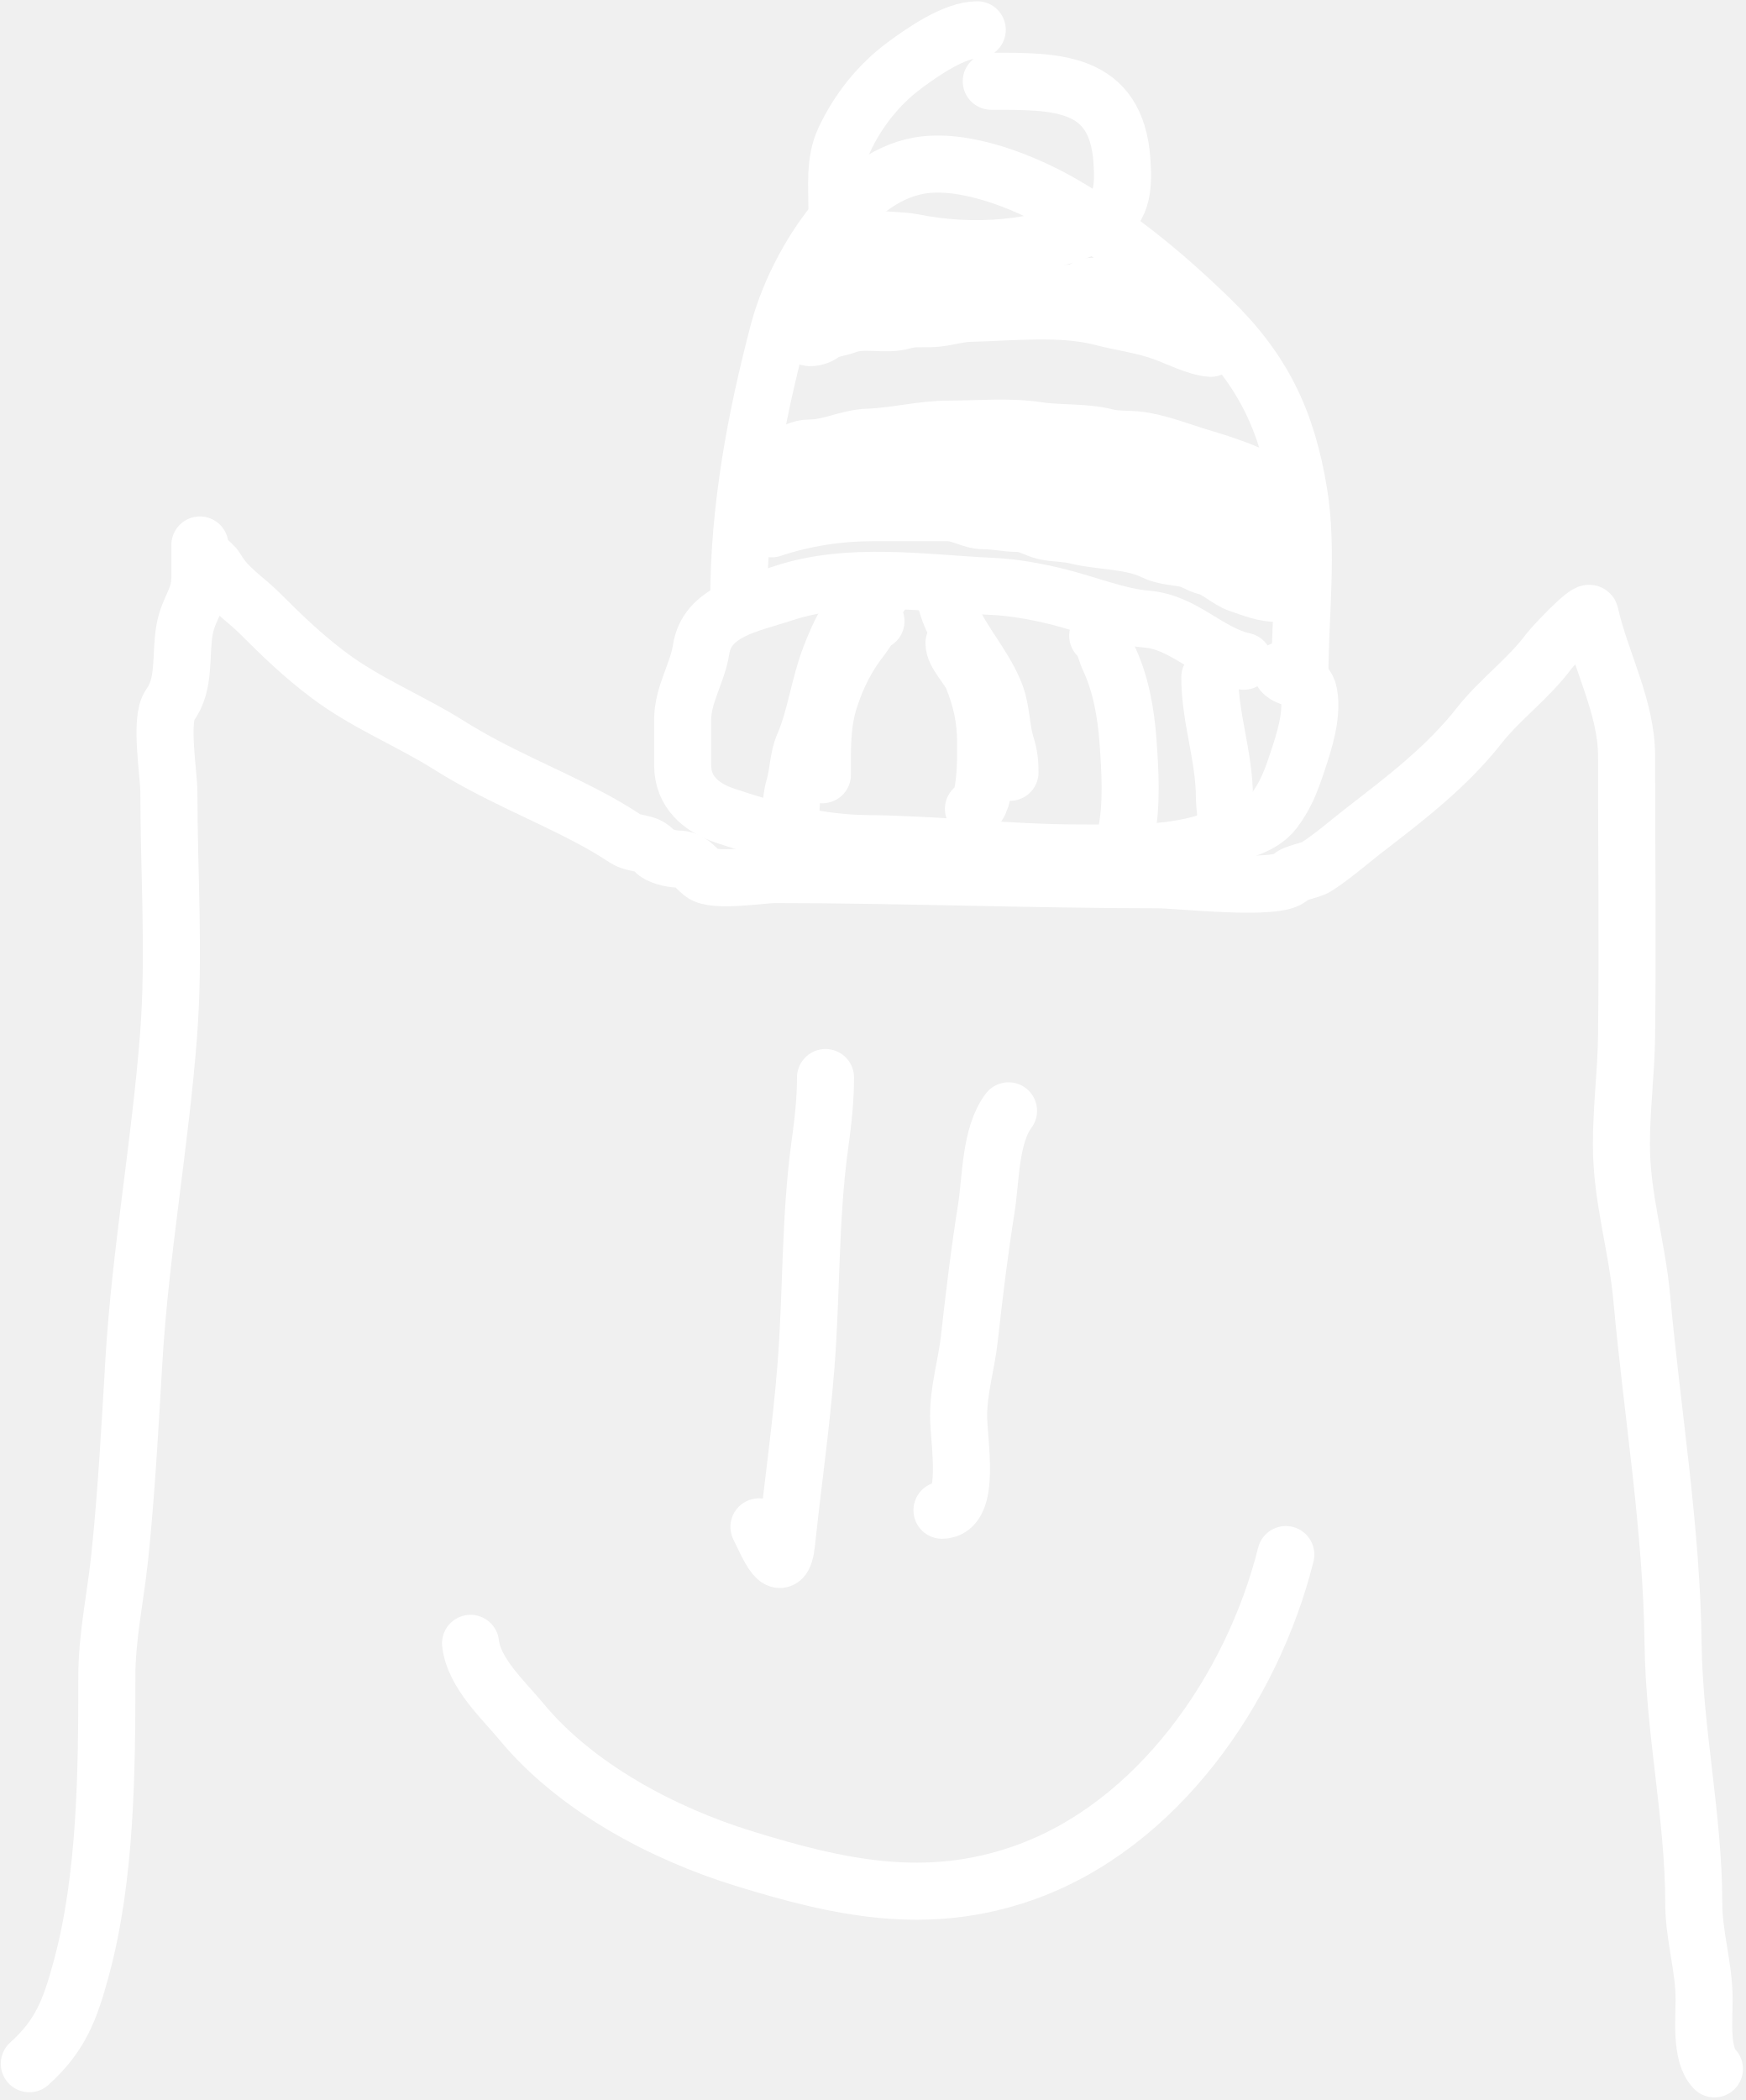
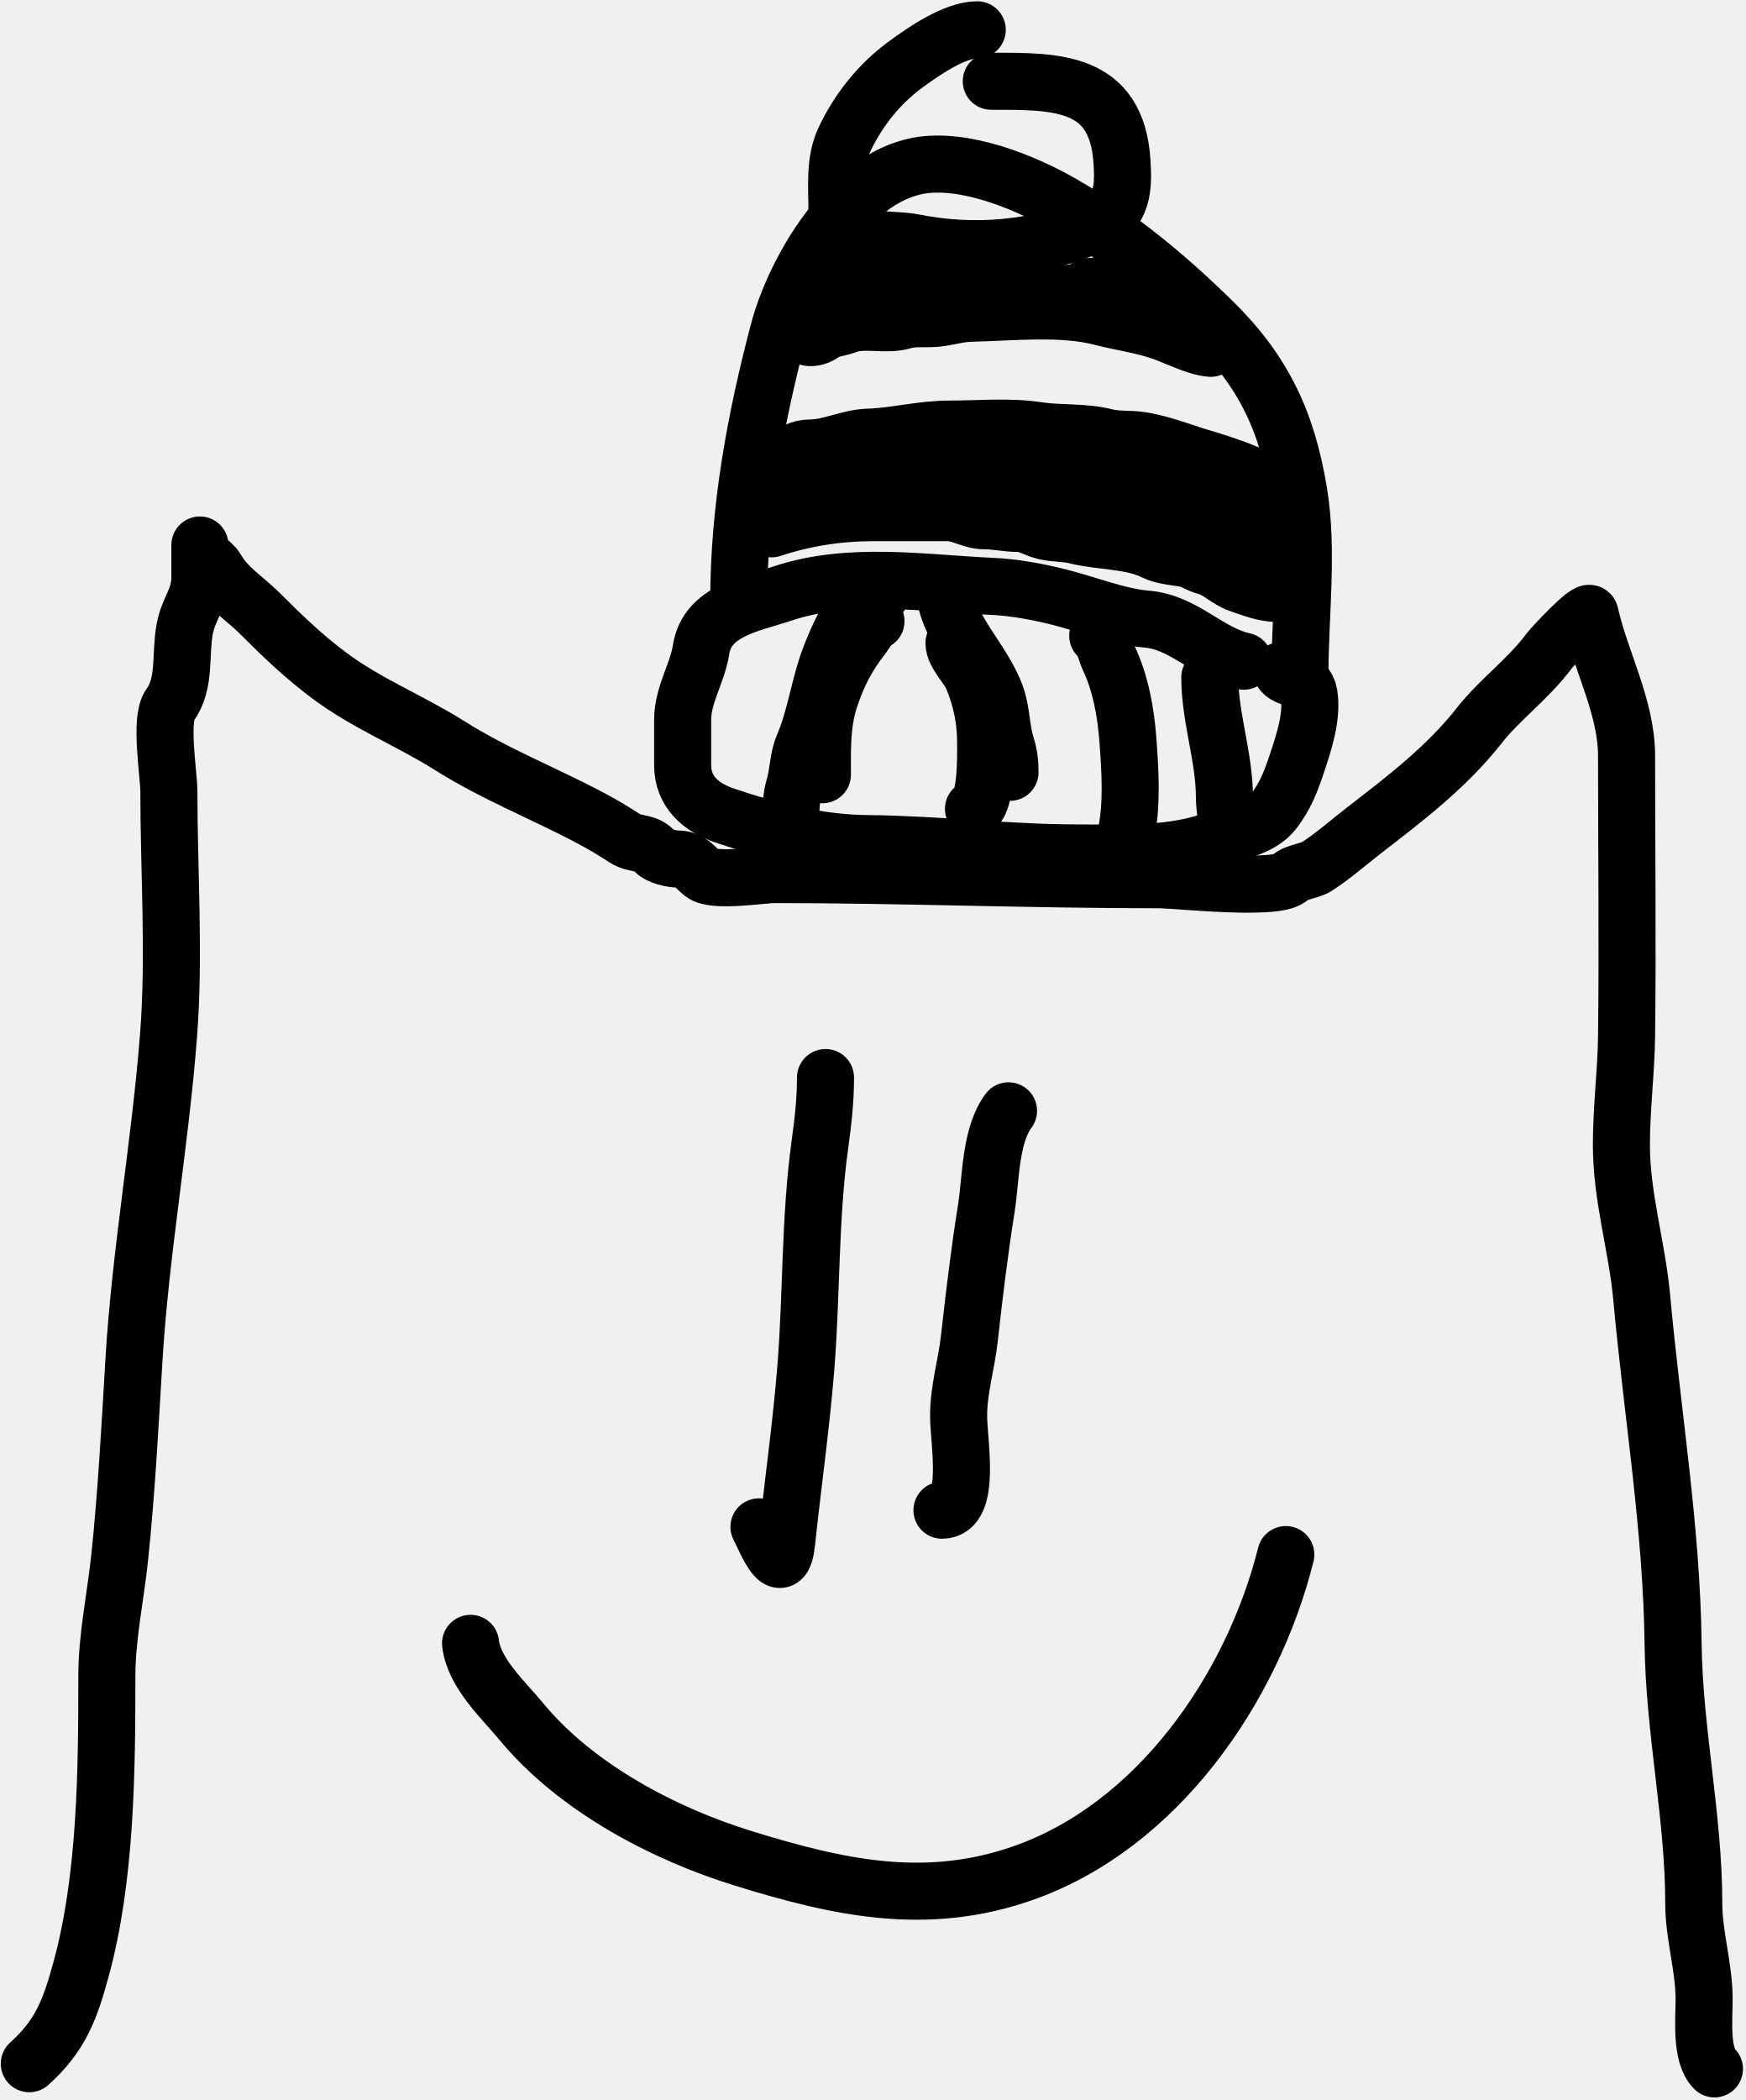
<svg xmlns="http://www.w3.org/2000/svg" width="153" height="184" viewBox="0 0 153 184" fill="none">
-   <path d="M2.568 180.82C5.315 178.348 6.137 176.07 7.098 172.565C9.295 164.555 9.363 155.182 9.363 146.895C9.363 143.372 10.132 139.898 10.496 136.4C11.085 130.749 11.393 124.987 11.729 119.311C12.297 109.713 14.038 100.249 14.774 90.671C15.314 83.658 14.8 76.423 14.8 69.38C14.8 67.802 13.973 63.054 14.9 61.779C16.272 59.893 15.772 57.398 16.184 55.135C16.521 53.282 17.518 52.506 17.518 50.58C17.518 49.691 17.518 47.023 17.518 47.912C17.518 48.864 18.533 49.133 18.977 49.901C19.916 51.522 21.486 52.46 22.752 53.726C24.707 55.681 26.549 57.461 28.818 59.162C32.12 61.639 35.937 63.146 39.363 65.303C43.425 67.86 47.552 69.452 51.694 71.645C52.776 72.217 53.754 72.796 54.765 73.457C55.642 74.031 56.693 73.727 57.382 74.59C57.715 75.005 58.889 75.269 59.396 75.269C60.498 75.269 60.813 75.93 61.56 76.527C62.555 77.323 66.72 76.628 67.902 76.628C79.105 76.628 90.294 77.081 101.5 77.081C103.224 77.081 112.112 78.092 113.102 76.855C113.411 76.468 114.833 76.292 115.367 75.948C116.841 75.001 118.167 73.817 119.545 72.752C123.206 69.923 126.785 67.202 129.662 63.541C131.431 61.29 133.968 59.457 135.753 57.048C136.024 56.682 139.225 53.233 139.352 53.801C140.267 57.92 142.548 61.955 142.548 66.234C142.548 74.411 142.647 82.595 142.548 90.772C142.509 93.951 142.095 97.089 142.095 100.285C142.095 104.934 143.464 109.16 143.882 113.749C144.801 123.861 146.501 133.878 146.625 144.026C146.718 151.648 148.437 159.223 148.437 166.777C148.437 169.602 149.343 172.347 149.343 175.157C149.343 176.919 149.026 180.05 150.249 181.273" stroke="white" stroke-width="5" stroke-linecap="round" />
-   <path d="M72.345 94.414C72.345 96.379 72.129 98.296 71.859 100.246C70.952 106.811 71.147 113.318 70.617 119.903C70.208 124.986 69.477 130.036 68.943 135.105C68.576 138.586 67.253 135.263 66.513 133.782" stroke="white" stroke-width="5" stroke-linecap="round" />
-   <path d="M88.384 97.33C86.763 99.492 86.848 103.304 86.44 105.862C85.838 109.643 85.377 113.457 84.955 117.257C84.697 119.579 84.01 121.706 84.01 124.062C84.01 126.325 85.152 132.324 82.552 132.324" stroke="white" stroke-width="5" stroke-linecap="round" />
-   <path d="M41.238 143.989C41.528 146.597 44.136 148.962 45.694 150.847C50.451 156.606 58.111 160.659 65.162 162.836C73.566 165.431 81.155 167.087 89.626 164.132C101.439 160.011 109.757 147.924 112.685 136.212" stroke="white" stroke-width="5" stroke-linecap="round" />
-   <path d="M109.002 57.934C105.919 57.274 103.771 54.511 100.487 54.246C97.998 54.045 95.157 52.896 92.701 52.288C90.868 51.835 88.855 51.464 86.964 51.378C80.977 51.105 74.447 50.048 68.614 51.992C65.841 52.917 61.967 53.501 61.443 56.91C61.125 58.974 59.826 60.879 59.826 63.057C59.826 64.385 59.826 65.713 59.826 67.041C59.826 69.384 61.432 70.75 63.514 71.458C67.489 72.807 71.779 73.877 75.99 73.916C82.207 73.974 88.323 74.736 94.568 74.736C98.581 74.736 102.887 74.961 106.702 73.484C108.396 72.828 110.552 72.509 111.665 71.025C112.689 69.66 113.135 68.459 113.714 66.722C114.293 64.986 115.031 62.713 114.716 60.826C114.445 59.201 112.717 59.627 112.28 58.754" stroke="white" stroke-width="5" stroke-linecap="round" />
-   <path d="M113.919 59.164C113.919 53.961 114.662 48.281 113.828 43.182C112.798 36.892 110.71 32.473 106.133 28.019C102.079 24.075 98.003 20.692 93.11 17.866C89.771 15.936 84.467 13.797 80.498 14.519C74.32 15.642 69.636 23.688 68.226 29.044C66.211 36.701 64.743 44.583 64.743 52.607" stroke="white" stroke-width="5" stroke-linecap="round" />
-   <path d="M85.643 2.612C83.647 2.612 80.891 4.525 79.291 5.708C77.016 7.389 75.19 9.686 73.986 12.265C73.107 14.15 73.349 16.396 73.349 18.412C73.349 21.471 77.967 20.829 79.997 21.235C85.307 22.297 90.95 21.873 95.979 19.619C98.419 18.525 98.48 16.452 98.324 14.109C97.85 7.013 92.526 7.12 86.872 7.12" stroke="white" stroke-width="5" stroke-linecap="round" />
-   <path d="M76.769 54.428C76.352 54.48 75.86 55.439 75.607 55.757C74.272 57.435 73.37 59.191 72.712 61.238C71.998 63.458 72.072 65.576 72.072 67.881" stroke="white" stroke-width="5" stroke-linecap="round" />
-   <path d="M83.603 56.35C83.603 57.288 84.848 58.454 85.216 59.34C85.989 61.198 86.379 63.037 86.379 65.058C86.379 66.09 86.487 70.479 85.311 70.871" stroke="white" stroke-width="5" stroke-linecap="round" />
-   <path d="M96.201 55.709C96.622 55.814 96.978 57.271 97.15 57.631C98.203 59.827 98.67 62.431 98.847 64.844C99.044 67.54 99.243 70.551 98.657 73.22C98.577 73.582 98.438 74.343 98.123 74.501" stroke="white" stroke-width="5" stroke-linecap="round" />
-   <path d="M106.024 59.34C106.024 62.906 107.306 66.293 107.306 69.898C107.306 71.24 108.008 73.685 106.451 74.074" stroke="white" stroke-width="5" stroke-linecap="round" />
-   <path d="M77.196 52.079C74.924 52.079 73.429 55.814 72.759 57.536C71.785 60.042 71.469 62.893 70.41 65.319C69.936 66.406 69.956 67.788 69.604 68.949C69.36 69.752 69.295 70.872 69.295 71.725C69.295 72.374 69.259 74.287 70.149 74.287" stroke="white" stroke-width="5" stroke-linecap="round" />
-   <path d="M82.748 51.652C83.041 55.163 86.198 57.818 87.316 61.048C87.78 62.391 87.748 63.942 88.181 65.319C88.44 66.139 88.514 66.818 88.514 67.668" stroke="white" stroke-width="5" stroke-linecap="round" />
-   <path d="M112.012 51.999C110.756 51.999 109.784 51.571 108.589 51.172C107.643 50.857 106.628 49.845 105.756 49.651C105.104 49.506 104.552 49.065 103.881 48.943C103.052 48.792 101.924 48.719 101.166 48.34C99.135 47.324 96.479 47.47 94.294 46.923C93.418 46.704 92.474 46.752 91.593 46.556C90.799 46.38 90.081 45.861 89.232 45.861C88.216 45.861 87.252 45.625 86.229 45.625C85.096 45.625 84.235 44.917 83.029 44.917C80.887 44.917 78.745 44.917 76.603 44.917C73.463 44.917 70.486 45.382 67.633 46.333" stroke="white" stroke-width="5" stroke-linecap="round" />
-   <path d="M111.068 42.792C111.068 41.693 105.327 40.12 104.668 39.907C103.158 39.419 101.447 38.787 99.868 38.57C98.885 38.434 97.938 38.553 96.957 38.307C94.939 37.803 92.95 38.024 90.924 37.717C88.434 37.34 85.72 37.599 83.2 37.599C80.735 37.599 78.487 38.227 76.078 38.307C74.321 38.366 72.745 39.252 70.99 39.252C70.038 39.252 69.673 39.68 68.813 39.907C68.121 40.09 67.147 39.61 66.938 40.55C66.799 41.173 66.689 41.787 66.689 42.438C66.689 43.674 67.365 43.028 68.393 42.845C71.989 42.206 75.496 41.848 79.186 41.848C82.519 41.848 85.864 42.084 89.219 42.084C91.036 42.084 92.658 42.482 94.439 42.806C95.509 43 96.538 43.354 97.612 43.553C98.261 43.673 98.802 44.184 99.448 44.209C99.877 44.225 100.006 44.289 100.34 44.563C100.83 44.964 101.365 44.793 101.914 44.969C102.58 45.184 103.557 45.828 104.17 46.228C105.335 46.99 106.61 47.657 107.881 48.222C108.479 48.488 110.36 49.87 110.36 48.576C110.36 48.161 110.375 47.744 110.36 47.33C110.344 46.938 109.965 47.105 109.783 46.792C109.122 45.66 108.065 45.218 106.924 44.681C103.922 43.268 100.215 42.32 96.904 42.32" stroke="white" stroke-width="5" stroke-linecap="round" />
-   <path d="M106.111 30.517C104.904 30.446 103.063 29.509 101.914 29.101C100.123 28.464 98.376 28.263 96.55 27.79C93.016 26.873 88.673 27.368 85.049 27.448C83.879 27.474 82.741 27.899 81.56 27.921C80.722 27.936 79.95 27.866 79.147 28.104C77.575 28.57 75.745 27.897 74.151 28.511C73.545 28.744 72.587 28.817 72.105 29.219C71.838 29.442 71.188 29.661 70.833 29.56C70.424 29.443 70.922 28.559 70.938 28.34C70.984 27.685 71.397 25.57 71.934 25.14C72.227 24.907 73.251 25.088 73.587 25.088C74.829 25.088 75.978 25.154 77.206 25.324C81.639 25.935 86.092 25.796 90.583 25.796C92.4 25.796 94.186 25.661 95.96 25.56C97.704 25.46 99.511 24.852 101.258 24.852C101.895 24.852 101.384 24.616 101.022 24.616C99.937 24.616 98.794 24.507 97.731 24.747C96.995 24.913 96.356 25.088 95.606 25.088C95.049 25.088 94.946 25.595 94.544 25.796" stroke="white" stroke-width="5" stroke-linecap="round" />
+   <path d="M2.568 180.82C5.315 178.348 6.137 176.07 7.098 172.565C9.295 164.555 9.363 155.182 9.363 146.895C9.363 143.372 10.132 139.898 10.496 136.4C11.085 130.749 11.393 124.987 11.729 119.311C12.297 109.713 14.038 100.249 14.774 90.671C15.314 83.658 14.8 76.423 14.8 69.38C14.8 67.802 13.973 63.054 14.9 61.779C16.272 59.893 15.772 57.398 16.184 55.135C16.521 53.282 17.518 52.506 17.518 50.58C17.518 49.691 17.518 47.023 17.518 47.912C17.518 48.864 18.533 49.133 18.977 49.901C19.916 51.522 21.486 52.46 22.752 53.726C24.707 55.681 26.549 57.461 28.818 59.162C32.12 61.639 35.937 63.146 39.363 65.303C43.425 67.86 47.552 69.452 51.694 71.645C52.776 72.217 53.754 72.796 54.765 73.457C55.642 74.031 56.693 73.727 57.382 74.59C57.715 75.005 58.889 75.269 59.396 75.269C60.498 75.269 60.813 75.93 61.56 76.527C62.555 77.323 66.72 76.628 67.902 76.628C79.105 76.628 90.294 77.081 101.5 77.081C103.224 77.081 112.112 78.092 113.102 76.855C113.411 76.468 114.833 76.292 115.367 75.948C116.841 75.001 118.167 73.817 119.545 72.752C123.206 69.923 126.785 67.202 129.662 63.541C131.431 61.29 133.968 59.457 135.753 57.048C136.024 56.682 139.225 53.233 139.352 53.801C140.267 57.92 142.548 61.955 142.548 66.234C142.548 74.411 142.647 82.595 142.548 90.772C142.509 93.951 142.095 97.089 142.095 100.285C142.095 104.934 143.464 109.16 143.882 113.749C144.801 123.861 146.501 133.878 146.625 144.026C146.718 151.648 148.437 159.223 148.437 166.777C148.437 169.602 149.343 172.347 149.343 175.157C149.343 176.919 149.026 180.05 150.249 181.273" stroke="currentColor" stroke-width="5" stroke-linecap="round" />
+   <path d="M72.345 94.414C72.345 96.379 72.129 98.296 71.859 100.246C70.952 106.811 71.147 113.318 70.617 119.903C70.208 124.986 69.477 130.036 68.943 135.105C68.576 138.586 67.253 135.263 66.513 133.782" stroke="currentColor" stroke-width="5" stroke-linecap="round" />
+   <path d="M88.384 97.33C86.763 99.492 86.848 103.304 86.44 105.862C85.838 109.643 85.377 113.457 84.955 117.257C84.697 119.579 84.01 121.706 84.01 124.062C84.01 126.325 85.152 132.324 82.552 132.324" stroke="currentColor" stroke-width="5" stroke-linecap="round" />
+   <path d="M41.238 143.989C41.528 146.597 44.136 148.962 45.694 150.847C50.451 156.606 58.111 160.659 65.162 162.836C73.566 165.431 81.155 167.087 89.626 164.132C101.439 160.011 109.757 147.924 112.685 136.212" stroke="currentColor" stroke-width="5" stroke-linecap="round" />
+   <path d="M109.002 57.934C105.919 57.274 103.771 54.511 100.487 54.246C97.998 54.045 95.157 52.896 92.701 52.288C90.868 51.835 88.855 51.464 86.964 51.378C80.977 51.105 74.447 50.048 68.614 51.992C65.841 52.917 61.967 53.501 61.443 56.91C61.125 58.974 59.826 60.879 59.826 63.057C59.826 64.385 59.826 65.713 59.826 67.041C59.826 69.384 61.432 70.75 63.514 71.458C67.489 72.807 71.779 73.877 75.99 73.916C82.207 73.974 88.323 74.736 94.568 74.736C98.581 74.736 102.887 74.961 106.702 73.484C108.396 72.828 110.552 72.509 111.665 71.025C112.689 69.66 113.135 68.459 113.714 66.722C114.293 64.986 115.031 62.713 114.716 60.826C114.445 59.201 112.717 59.627 112.28 58.754" stroke="currentColor" stroke-width="5" stroke-linecap="round" />
+   <path d="M113.919 59.164C113.919 53.961 114.662 48.281 113.828 43.182C112.798 36.892 110.71 32.473 106.133 28.019C102.079 24.075 98.003 20.692 93.11 17.866C89.771 15.936 84.467 13.797 80.498 14.519C74.32 15.642 69.636 23.688 68.226 29.044C66.211 36.701 64.743 44.583 64.743 52.607" stroke="currentColor" stroke-width="5" stroke-linecap="round" />
+   <path d="M85.643 2.612C83.647 2.612 80.891 4.525 79.291 5.708C77.016 7.389 75.19 9.686 73.986 12.265C73.107 14.15 73.349 16.396 73.349 18.412C73.349 21.471 77.967 20.829 79.997 21.235C85.307 22.297 90.95 21.873 95.979 19.619C98.419 18.525 98.48 16.452 98.324 14.109C97.85 7.013 92.526 7.12 86.872 7.12" stroke="currentColor" stroke-width="5" stroke-linecap="round" />
+   <path d="M76.769 54.428C76.352 54.48 75.86 55.439 75.607 55.757C74.272 57.435 73.37 59.191 72.712 61.238C71.998 63.458 72.072 65.576 72.072 67.881" stroke="currentColor" stroke-width="5" stroke-linecap="round" />
+   <path d="M83.603 56.35C83.603 57.288 84.848 58.454 85.216 59.34C85.989 61.198 86.379 63.037 86.379 65.058C86.379 66.09 86.487 70.479 85.311 70.871" stroke="currentColor" stroke-width="5" stroke-linecap="round" />
+   <path d="M96.201 55.709C96.622 55.814 96.978 57.271 97.15 57.631C98.203 59.827 98.67 62.431 98.847 64.844C99.044 67.54 99.243 70.551 98.657 73.22C98.577 73.582 98.438 74.343 98.123 74.501" stroke="currentColor" stroke-width="5" stroke-linecap="round" />
+   <path d="M106.024 59.34C106.024 62.906 107.306 66.293 107.306 69.898C107.306 71.24 108.008 73.685 106.451 74.074" stroke="currentColor" stroke-width="5" stroke-linecap="round" />
+   <path d="M77.196 52.079C74.924 52.079 73.429 55.814 72.759 57.536C71.785 60.042 71.469 62.893 70.41 65.319C69.936 66.406 69.956 67.788 69.604 68.949C69.36 69.752 69.295 70.872 69.295 71.725C69.295 72.374 69.259 74.287 70.149 74.287" stroke="currentColor" stroke-width="5" stroke-linecap="round" />
+   <path d="M82.748 51.652C83.041 55.163 86.198 57.818 87.316 61.048C87.78 62.391 87.748 63.942 88.181 65.319C88.44 66.139 88.514 66.818 88.514 67.668" stroke="currentColor" stroke-width="5" stroke-linecap="round" />
+   <path d="M112.012 51.999C110.756 51.999 109.784 51.571 108.589 51.172C107.643 50.857 106.628 49.845 105.756 49.651C105.104 49.506 104.552 49.065 103.881 48.943C103.052 48.792 101.924 48.719 101.166 48.34C99.135 47.324 96.479 47.47 94.294 46.923C93.418 46.704 92.474 46.752 91.593 46.556C90.799 46.38 90.081 45.861 89.232 45.861C88.216 45.861 87.252 45.625 86.229 45.625C85.096 45.625 84.235 44.917 83.029 44.917C80.887 44.917 78.745 44.917 76.603 44.917C73.463 44.917 70.486 45.382 67.633 46.333" stroke="currentColor" stroke-width="5" stroke-linecap="round" />
+   <path d="M111.068 42.792C111.068 41.693 105.327 40.12 104.668 39.907C103.158 39.419 101.447 38.787 99.868 38.57C98.885 38.434 97.938 38.553 96.957 38.307C94.939 37.803 92.95 38.024 90.924 37.717C88.434 37.34 85.72 37.599 83.2 37.599C80.735 37.599 78.487 38.227 76.078 38.307C74.321 38.366 72.745 39.252 70.99 39.252C70.038 39.252 69.673 39.68 68.813 39.907C68.121 40.09 67.147 39.61 66.938 40.55C66.799 41.173 66.689 41.787 66.689 42.438C66.689 43.674 67.365 43.028 68.393 42.845C71.989 42.206 75.496 41.848 79.186 41.848C82.519 41.848 85.864 42.084 89.219 42.084C91.036 42.084 92.658 42.482 94.439 42.806C95.509 43 96.538 43.354 97.612 43.553C98.261 43.673 98.802 44.184 99.448 44.209C99.877 44.225 100.006 44.289 100.34 44.563C100.83 44.964 101.365 44.793 101.914 44.969C102.58 45.184 103.557 45.828 104.17 46.228C105.335 46.99 106.61 47.657 107.881 48.222C108.479 48.488 110.36 49.87 110.36 48.576C110.36 48.161 110.375 47.744 110.36 47.33C110.344 46.938 109.965 47.105 109.783 46.792C109.122 45.66 108.065 45.218 106.924 44.681C103.922 43.268 100.215 42.32 96.904 42.32" stroke="currentColor" stroke-width="5" stroke-linecap="round" />
+   <path d="M106.111 30.517C104.904 30.446 103.063 29.509 101.914 29.101C100.123 28.464 98.376 28.263 96.55 27.79C93.016 26.873 88.673 27.368 85.049 27.448C83.879 27.474 82.741 27.899 81.56 27.921C80.722 27.936 79.95 27.866 79.147 28.104C77.575 28.57 75.745 27.897 74.151 28.511C73.545 28.744 72.587 28.817 72.105 29.219C71.838 29.442 71.188 29.661 70.833 29.56C70.424 29.443 70.922 28.559 70.938 28.34C70.984 27.685 71.397 25.57 71.934 25.14C72.227 24.907 73.251 25.088 73.587 25.088C74.829 25.088 75.978 25.154 77.206 25.324C81.639 25.935 86.092 25.796 90.583 25.796C92.4 25.796 94.186 25.661 95.96 25.56C97.704 25.46 99.511 24.852 101.258 24.852C101.895 24.852 101.384 24.616 101.022 24.616C99.937 24.616 98.794 24.507 97.731 24.747C96.995 24.913 96.356 25.088 95.606 25.088C95.049 25.088 94.946 25.595 94.544 25.796" stroke="currentColor" stroke-width="5" stroke-linecap="round" />
</svg>
